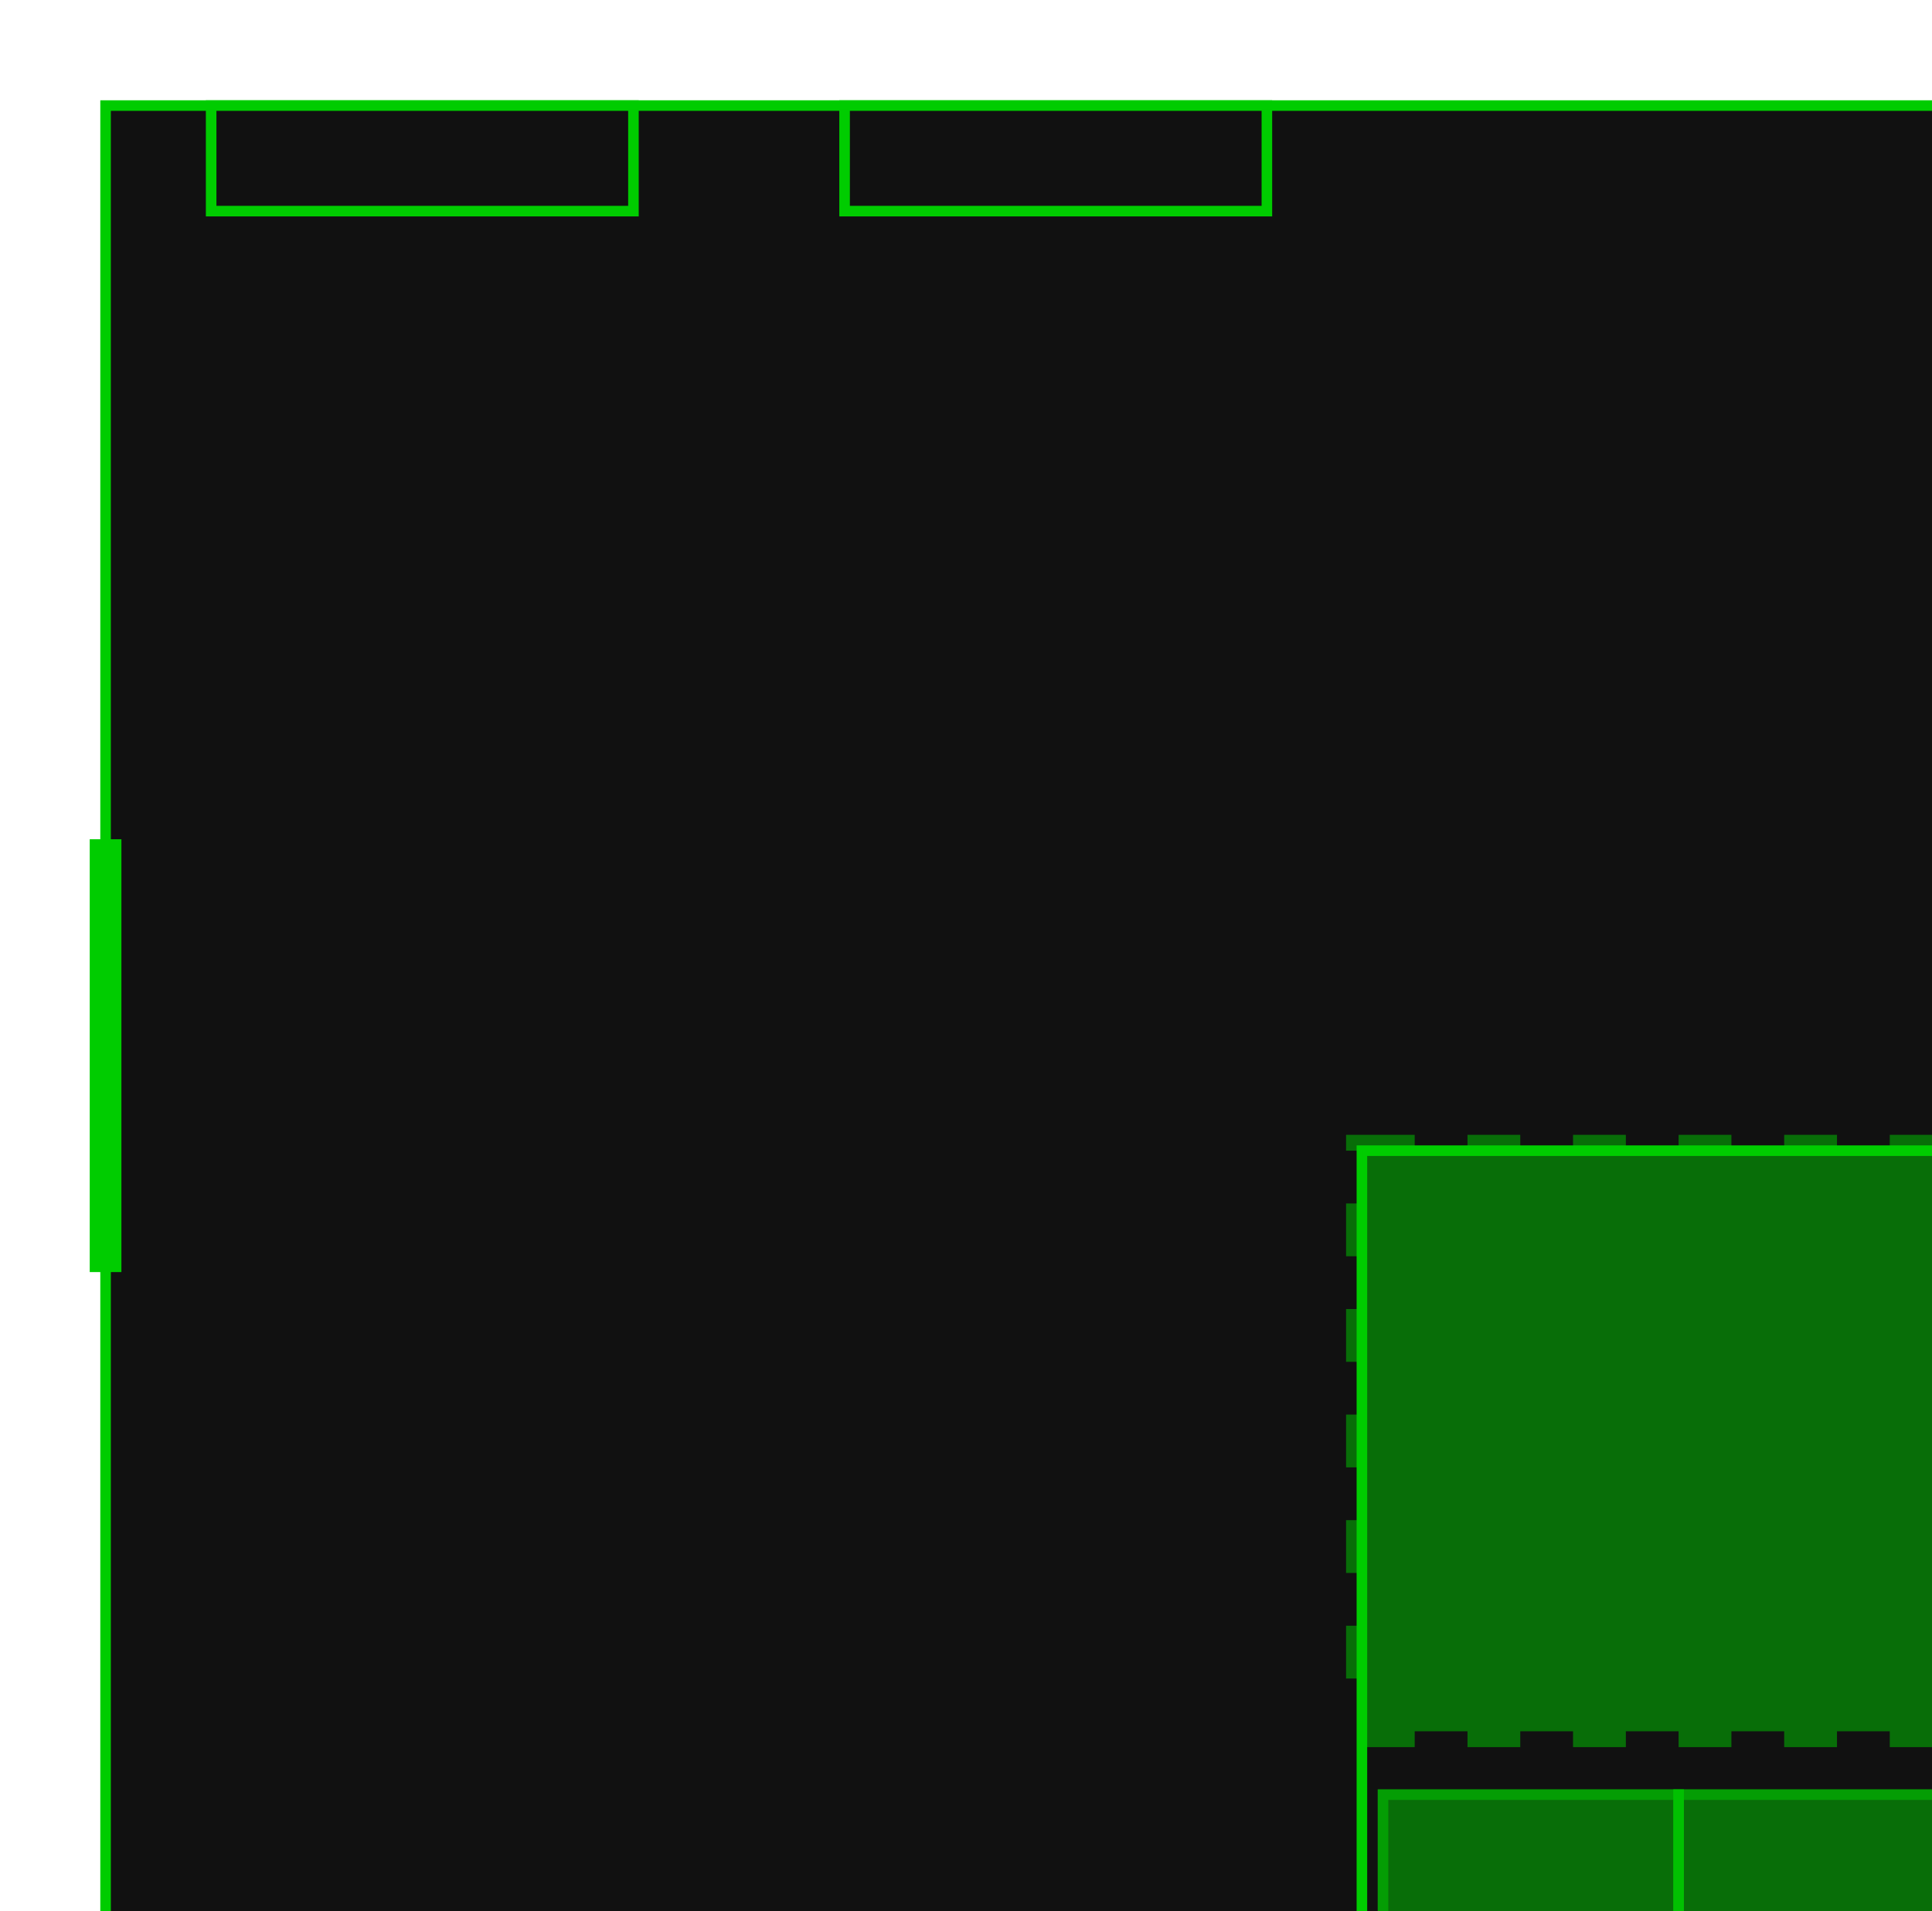
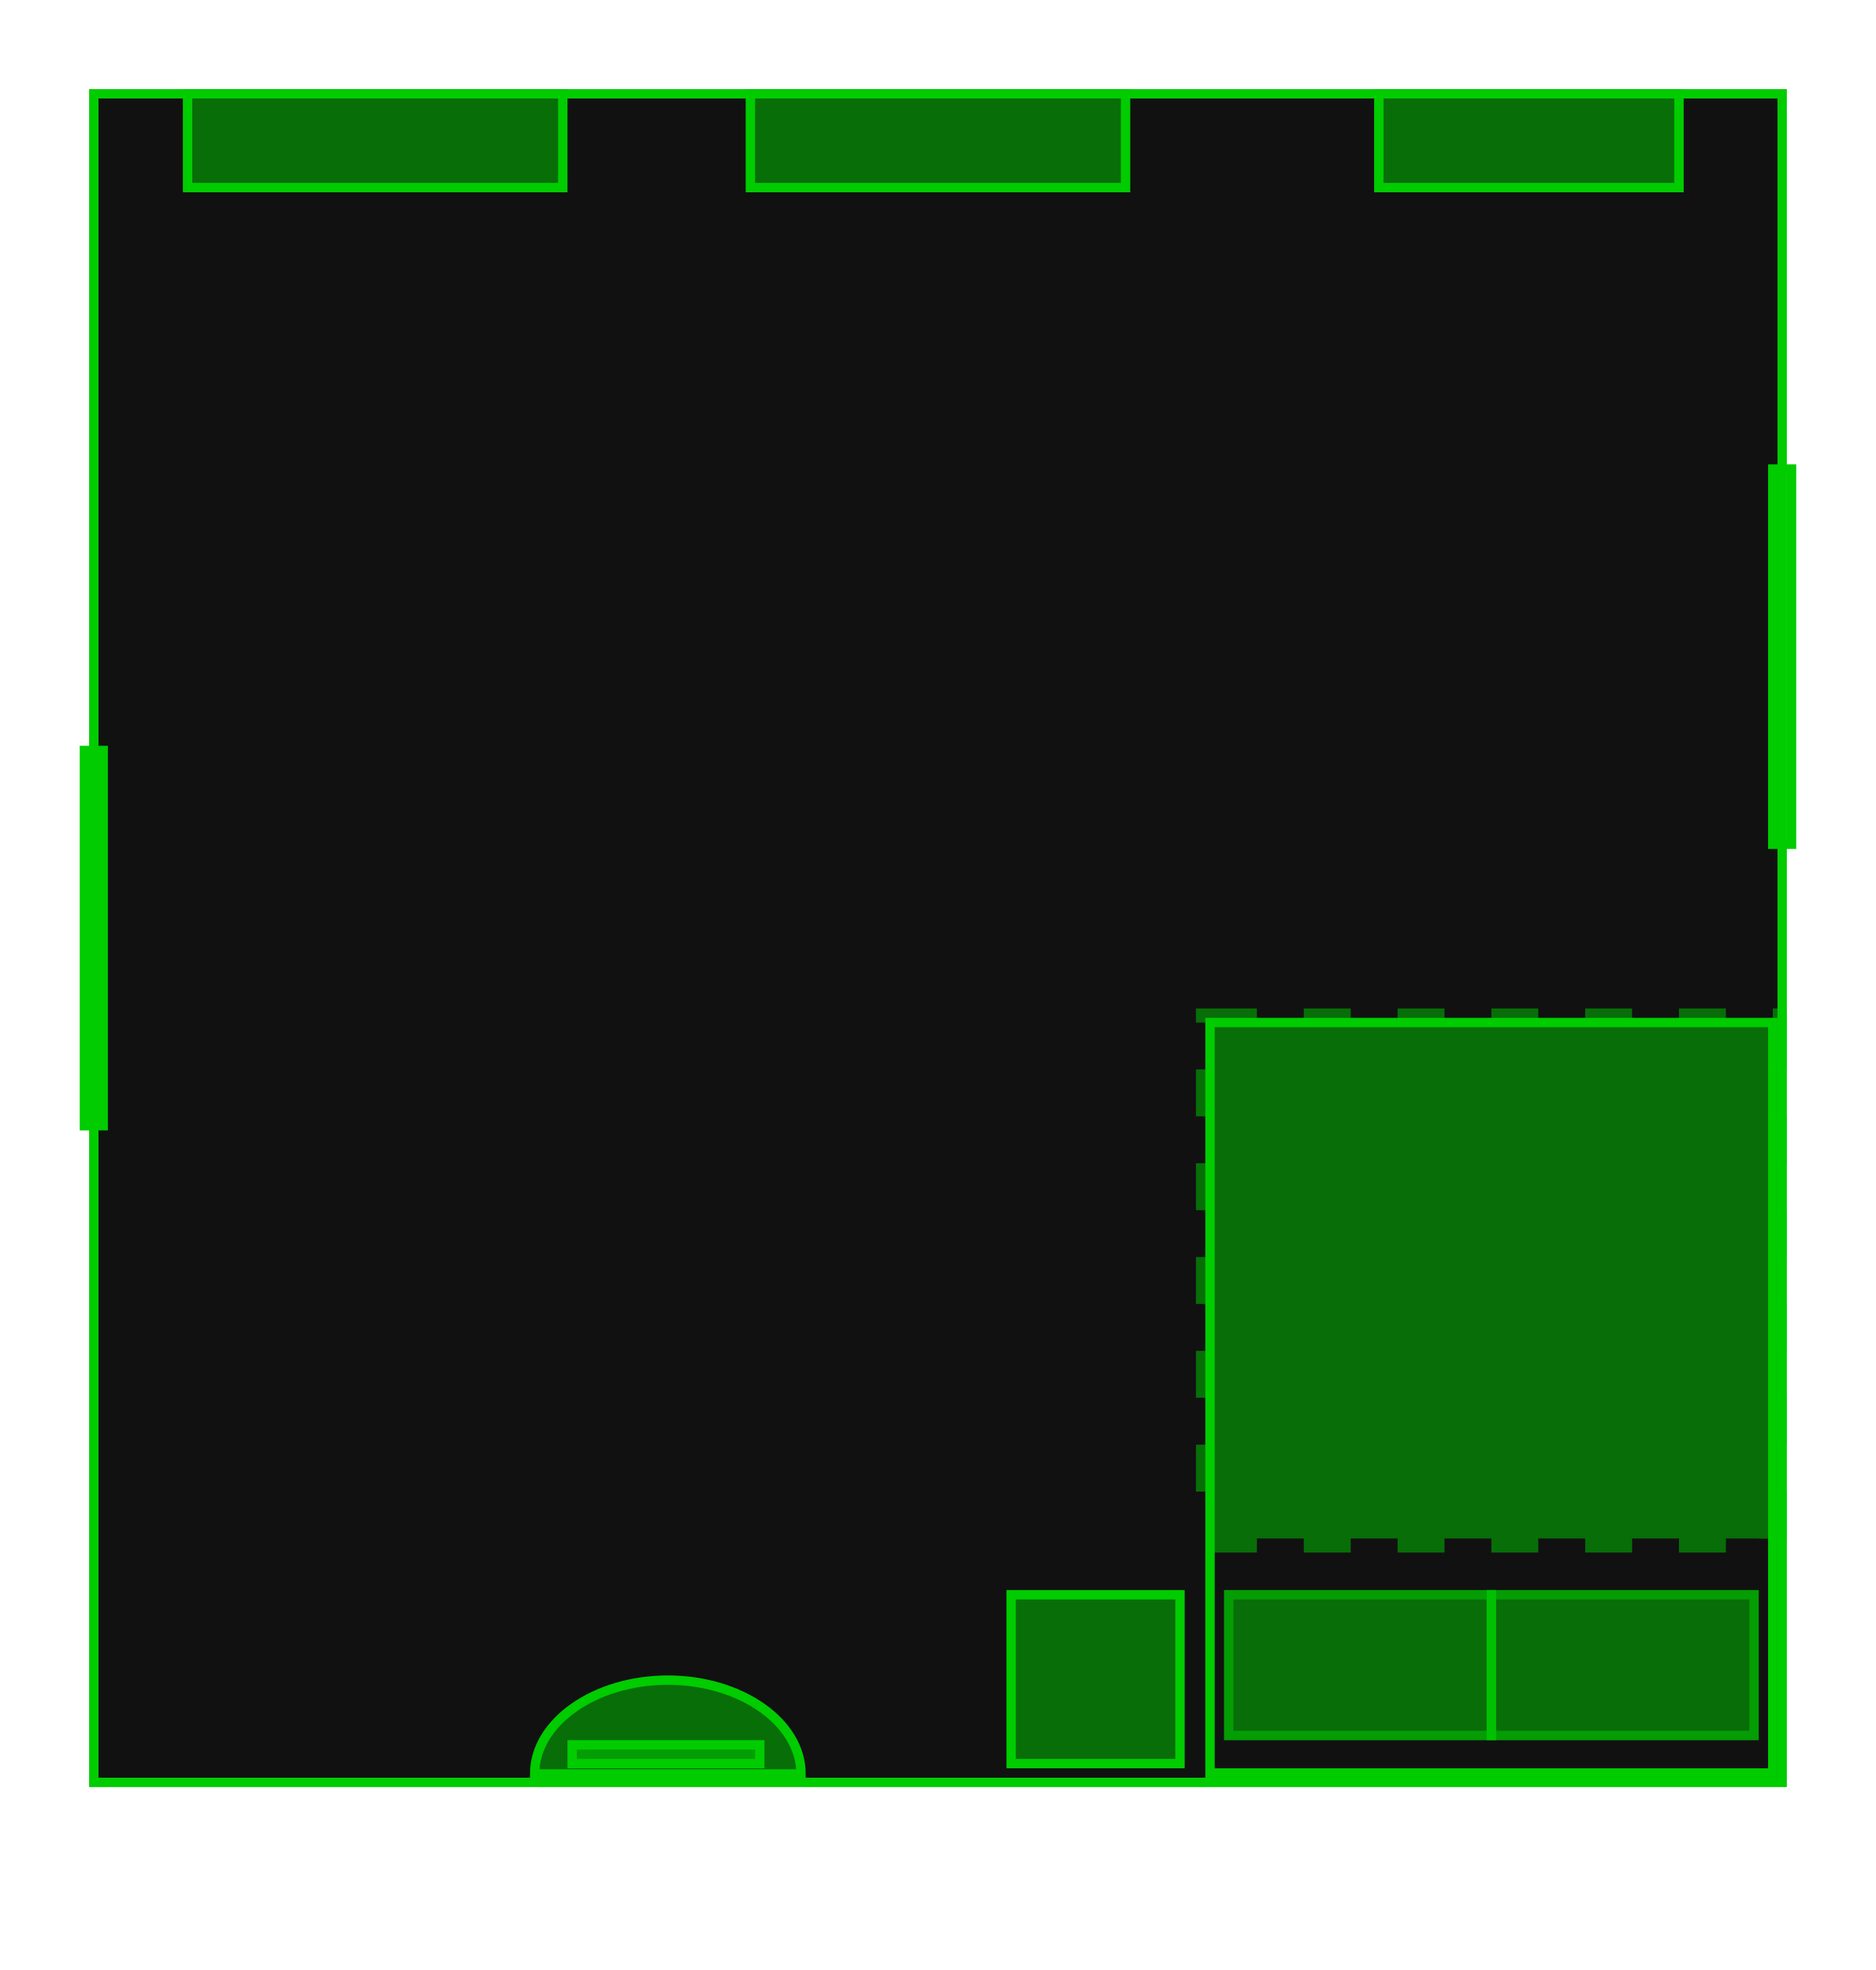
- <svg xmlns="http://www.w3.org/2000/svg" id="minimap">
-   <rect x="10" y="10" width="180" height="180" style="fill:#111111; stroke:#0c0; stroke-width:1" />
-   <rect id="bed-frame" x="129" y="109" width="60" height="80" style="fill: #111111; stroke:#0c0; stroke-width:1" />
-   <rect id="quilt" x="129" y="109" width="60" height="55" style="fill:#0c0; stroke:#0c0; stroke-dasharray: 5 5; stroke-width:3; opacity: 0.5" />
+ <svg xmlns="http://www.w3.org/2000/svg" version="1.1" id="minimap" x="0px" y="0px" viewBox="0 0 200 210" style="enable-background:new 0 0 200 210;" xml:space="preserve">
+   <style type="text/css">
+ 	.st0{fill:#111111;stroke:#00CC00;}
+ 	.st1{opacity:0.5;fill:#00CC00;stroke:#00CC00;stroke-width:3;stroke-dasharray:5,5;enable-background:new    ;}
+ 	.st2{opacity:0.5;fill:#111111;stroke:#00CC00;enable-background:new    ;}
+ 	.st3{opacity:0.5;fill:#00CC00;stroke:#00CC00;enable-background:new    ;}
+ 	.st4{fill:#00CC00;fill-opacity:0.5;stroke:#00CC00;}
+ 	.st5{fill:#00CC00;stroke:#00CC00;}
+ </style>
+   <rect x="10" y="10" class="st0" width="180" height="180" />
+   <rect id="bed-frame" x="129" y="109" class="st0" width="60" height="80" />
+   <rect id="quilt" x="129" y="109" class="st1" width="60" height="55" />
  <g id="pillows">
    <g id="pillow-1">
-       <rect x="131" y="170" width="28" height="15" style="fill: #111111; stroke:#0c0; stroke-width:1; opacity:0.5" />
-       <rect x="131" y="170" width="28" height="15" style="fill: #0c0; stroke:#0c0; stroke-width:1; opacity:0.5" />
+       <rect x="131" y="170" class="st2" width="28" height="15" />
+       <rect x="131" y="170" class="st3" width="28" height="15" />
    </g>
    <g id="pillow-2">
-       <rect x="159" y="170" width="28" height="15" style="fill: #111111; stroke:#0c0; stroke-width:1; opacity:0.5" />
-       <rect x="159" y="170" width="28" height="15" style="fill: #0c0; stroke:#0c0; stroke-width:1; opacity:0.5" />
+       <rect x="159" y="170" class="st2" width="28" height="15" />
+       <rect x="159" y="170" class="st3" width="28" height="15" />
    </g>
  </g>
-   <rect x="189" y="50" width="2" height="40" style="fill: #111111; stroke:#0c0; stroke-width:1" />
-   <rect x="9" y="80" width="2" height="40" style="fill: #0c0; stroke:#0c0; stroke-width:1" />
-   <rect x="20" y="10" width="40" height="10" style="fill:#111111; stroke:#0c0;" />
-   <rect x="80" y="10" width="40" height="10" style="fill:#111111; stroke:#0c0;" />
+   <rect x="189" y="50" class="st4" width="2" height="40" />
+   <rect x="9" y="80" class="st5" width="2" height="40" />
+   <rect x="20" y="10" class="st4" width="40" height="10" />
+   <rect x="80" y="10" class="st4" width="40" height="10" />
+   <rect x="147" y="10" class="st4" width="32" height="10" />
+   <path class="st4" d="M71.2,189.1H57c0-5.5,6.4-10,14.2-10s14.2,4.5,14.2,10H71.2z" />
+   <rect x="61" y="186" class="st4" width="20" height="2" />
+   <rect x="107.8" y="170" class="st4" width="18" height="18" />
</svg>
